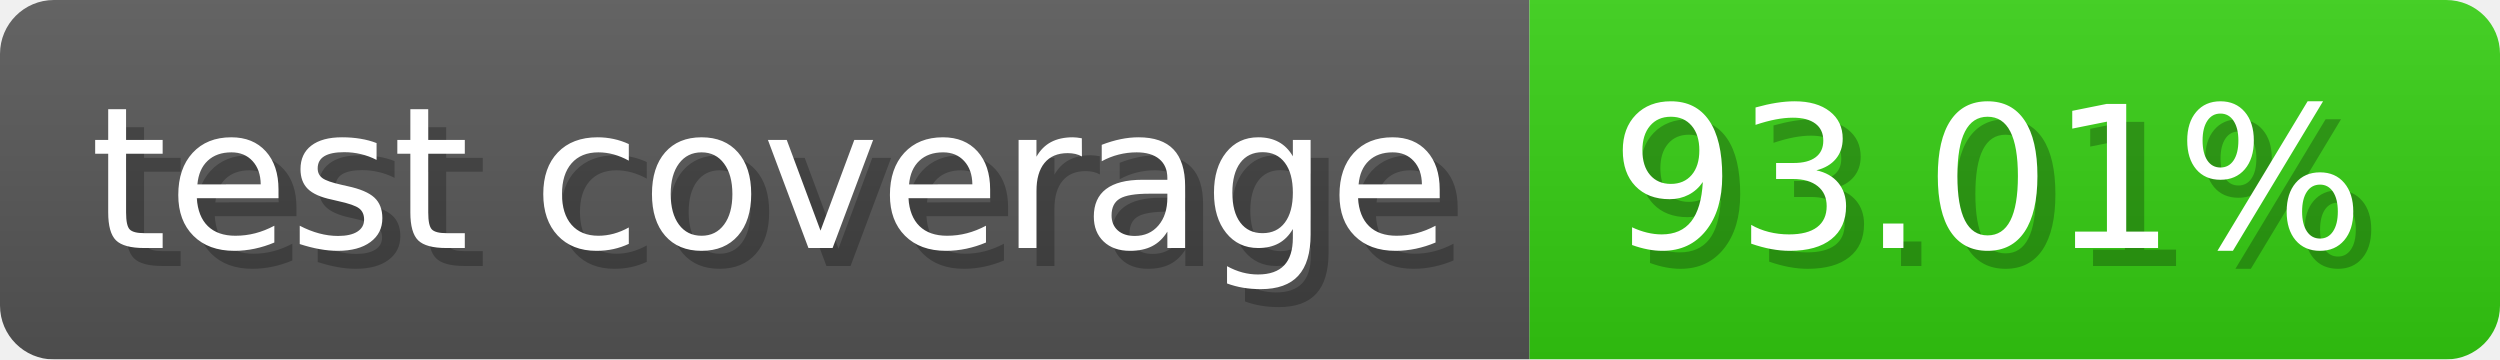
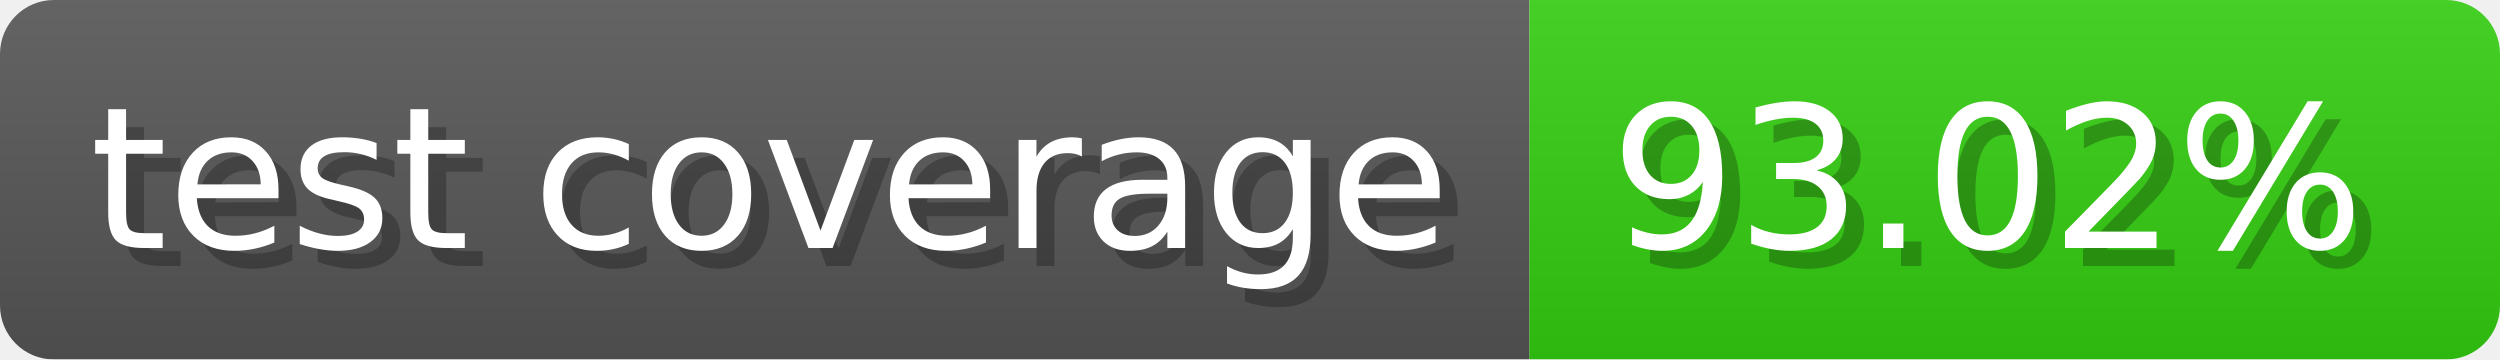
- <svg xmlns="http://www.w3.org/2000/svg" width="139.1" height="20" viewBox="0 0 1391 200" role="img" aria-label="test coverage: 93.01%">
+ <svg xmlns="http://www.w3.org/2000/svg" width="139.1" height="20" viewBox="0 0 1391 200" role="img" aria-label="test coverage: 93.02%">
  <linearGradient id="a" x2="0" y2="100%">
    <stop offset="0" stop-opacity=".1" stop-color="#EEE" />
    <stop offset="1" stop-opacity=".1" />
  </linearGradient>
  <mask id="m">
    <rect width="1391" height="200" rx="30" fill="#FFF" />
  </mask>
  <g mask="url(#m)">
    <rect width="851" height="200" fill="#555" />
    <rect width="540" height="200" fill="#3C1" x="851" />
    <rect width="1391" height="200" fill="url(#a)" />
  </g>
  <g aria-hidden="true" fill="#fff" text-anchor="start" font-family="Verdana,DejaVu Sans,sans-serif" font-size="110">
    <text x="60" y="148" textLength="751" fill="#000" opacity="0.25">test coverage</text>
    <text x="50" y="138" textLength="751">test coverage</text>
-     <text x="906" y="148" textLength="440" fill="#000" opacity="0.25">93.01%</text>
-     <text x="896" y="138" textLength="440">93.01%</text>
+     <text x="906" y="148" textLength="440" fill="#000" opacity="0.25">93.02%</text>
+     <text x="896" y="138" textLength="440">93.02%</text>
  </g>
</svg>
